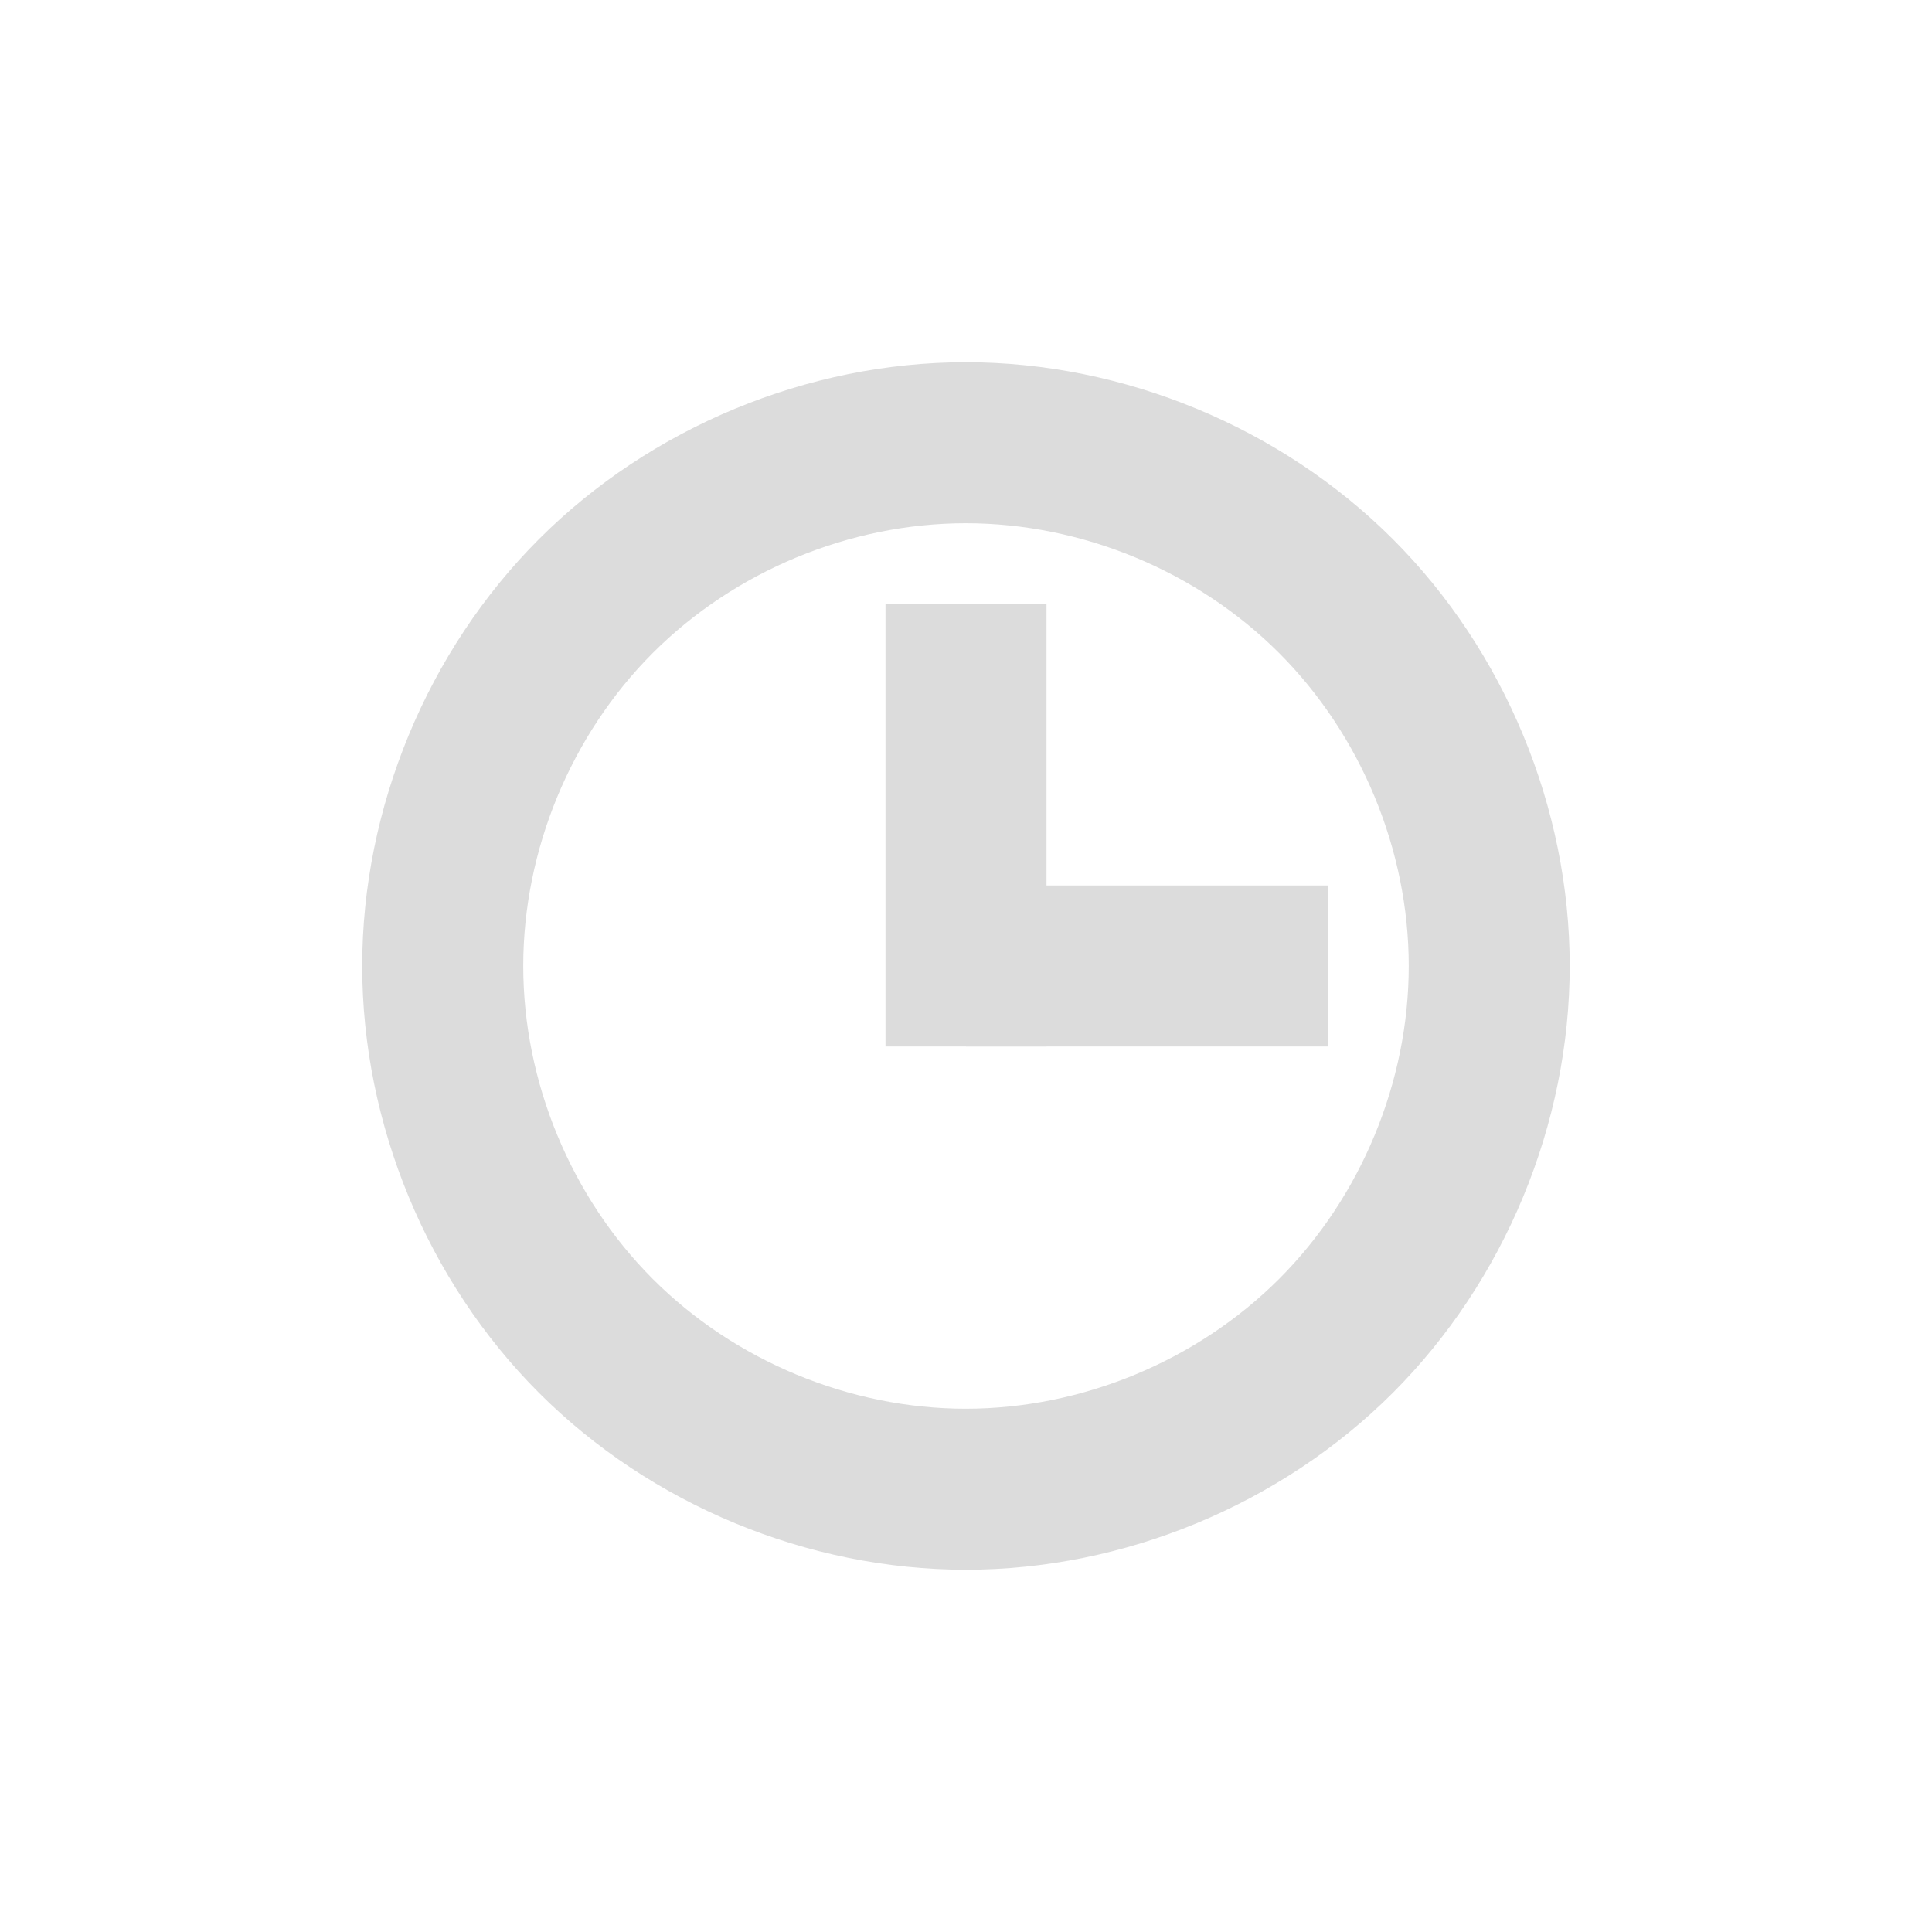
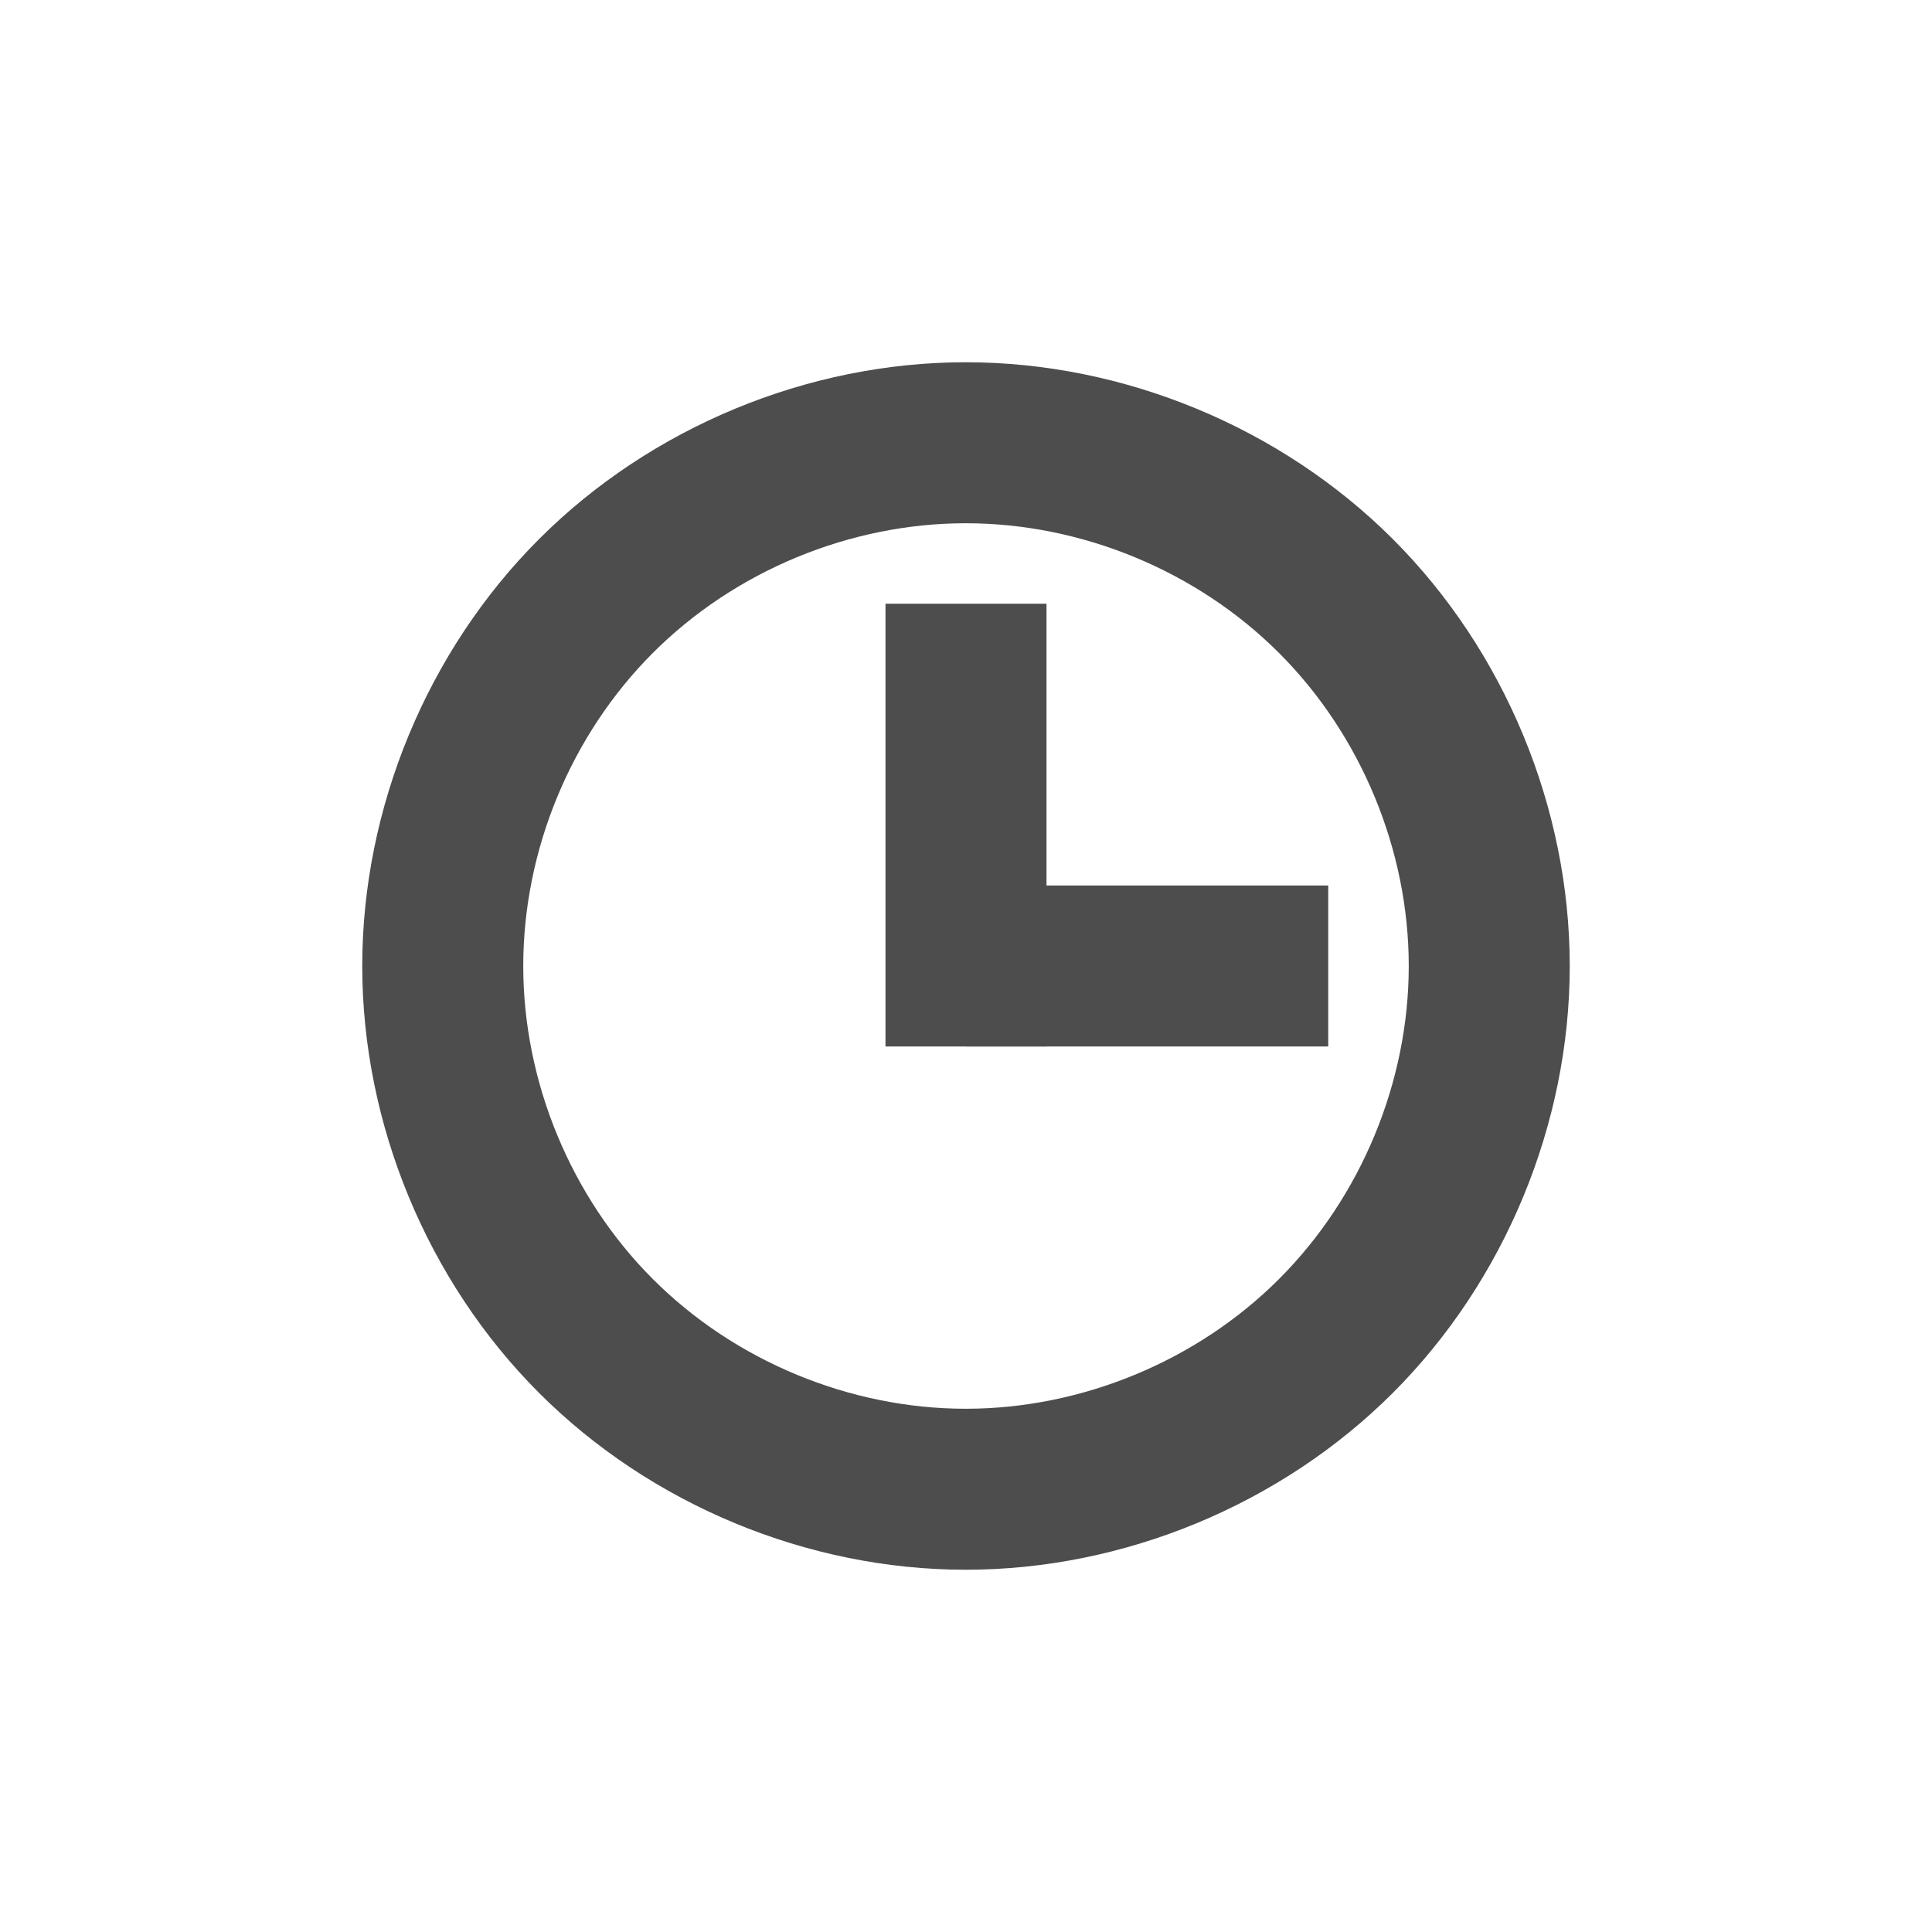
- <svg xmlns="http://www.w3.org/2000/svg" version="1.1" id="svg3813" x="0px" y="0px" width="48px" height="48px" viewBox="0 0 48 48" enable-background="new 0 0 48 48" xml:space="preserve">
+ <svg xmlns="http://www.w3.org/2000/svg" width="48" height="48" id="svg3813" version="1.1">
+   <defs id="defs3815" />
  <g id="layer1" transform="translate(-378.8571,-514.0765)">
-     <rect id="rect3260" x="387.857" y="523.076" fill="none" width="30" height="30" />
-     <path id="path3272" fill="#DCDCDC" d="M402.851,523.076c-3.927,0-7.829,1.618-10.604,4.395s-4.391,6.679-4.391,10.605   s1.616,7.829,4.391,10.605s6.676,4.394,10.604,4.395s7.831-1.616,10.609-4.393s4.396-6.68,4.396-10.607s-1.618-7.831-4.396-10.607   S406.779,523.076,402.851,523.076z M402.851,527.076c2.88,0,5.744,1.184,7.781,3.221s3.225,4.899,3.225,7.779   s-1.187,5.743-3.225,7.779s-4.901,3.221-7.781,3.221s-5.74-1.186-7.775-3.223s-3.219-4.898-3.219-7.777s1.184-5.741,3.219-7.777   S399.971,527.077,402.851,527.076z" />
-     <path id="path3274" fill="none" d="   M404.857,551.076c0,1.047-0.954,2-2.001,2c-1.047,0-1.999-0.953-1.999-2s0.952-2,1.999-2S404.857,550.029,404.857,551.076z" />
-     <path id="path3278" fill="none" d="   M403.857,528.076c0,0.524-0.477,1-1,1s-1-0.476-1-1s0.476-1,1-1S403.857,527.553,403.857,528.076z" />
-     <path id="path3280" fill="none" d="   M413.857,538.076c0,0.524-0.477,1-1,1s-1-0.476-1-1s0.476-1,1-1S413.857,537.553,413.857,538.076z" />
-     <rect id="rect3282" x="400.857" y="529.076" fill="#DCDCDC" width="4" height="11" />
-     <rect id="rect3284" x="402.857" y="536.076" fill="#DCDCDC" width="9" height="4" />
+     <rect style="fill:none;stroke:none" id="rect3260" width="30" height="30" x="387.857" y="523.076" ry="0" />
+     <path style="fill:#4d4d4d;fill-opacity:1;fill-rule:evenodd;stroke:none" d="M 23.994 9 C 20.067 9 16.166 10.618 13.391 13.395 C 10.616 16.171 9 20.073 9 24 C 9 27.927 10.616 31.829 13.391 34.605 C 16.166 37.382 20.067 39 23.994 39 C 27.921 39 31.825 37.384 34.604 34.607 C 37.382 31.831 39 27.927 39 24 C 39 20.073 37.382 16.169 34.604 13.393 C 31.825 10.616 27.921 9 23.994 9 z M 23.994 13 C 26.874 13 29.738 14.184 31.775 16.221 C 33.813 18.257 35 21.12 35 24 C 35 26.88 33.813 29.743 31.775 31.779 C 29.738 33.816 26.874 35 23.994 35 C 21.114 35 18.254 33.814 16.219 31.777 C 14.184 29.741 13 26.88 13 24 C 13 21.12 14.184 18.259 16.219 16.223 C 18.254 14.186 21.114 13 23.994 13 z " transform="translate(378.8571,514.0765)" id="path3272" />
+     <path d="m 404.857,551.076 c 0,1.047 -0.954,2 -2.001,2 -1.047,-7e-5 -1.999,-0.953 -1.999,-2 0,-1.047 0.952,-2 1.999,-2 1.047,-6e-5 2.001,0.953 2.001,2 z" id="path3274" style="fill:none;fill-opacity:1;fill-rule:evenodd;stroke:none" />
+     <path style="fill:none;fill-opacity:1;fill-rule:evenodd;stroke:none" id="path3278" d="m 403.857,528.076 c 0,0.524 -0.477,1 -1,1 -0.524,-3e-5 -1,-0.476 -1,-1 0,-0.524 0.476,-1 1,-1 0.524,-3e-5 1,0.476 1,1 z" />
+     <path d="m 413.857,538.076 c 0,0.524 -0.477,1 -1,1 -0.524,-3e-5 -1,-0.476 -1,-1 0,-0.524 0.476,-1 1,-1 0.524,-3e-5 1,0.476 1,1 z" id="path3280" style="fill:none;fill-opacity:1;fill-rule:evenodd;stroke:none" />
+     <rect style="fill:#4d4d4d;fill-opacity:1;fill-rule:evenodd;stroke:none" id="rect3282" width="4" height="11" x="400.857" y="529.076" />
+     <rect y="-411.857" x="536.076" height="9" width="4" id="rect3284" style="fill:#4d4d4d;fill-opacity:1;fill-rule:evenodd;stroke:none" transform="matrix(0,1,-1,0,0,0)" />
  </g>
</svg>
